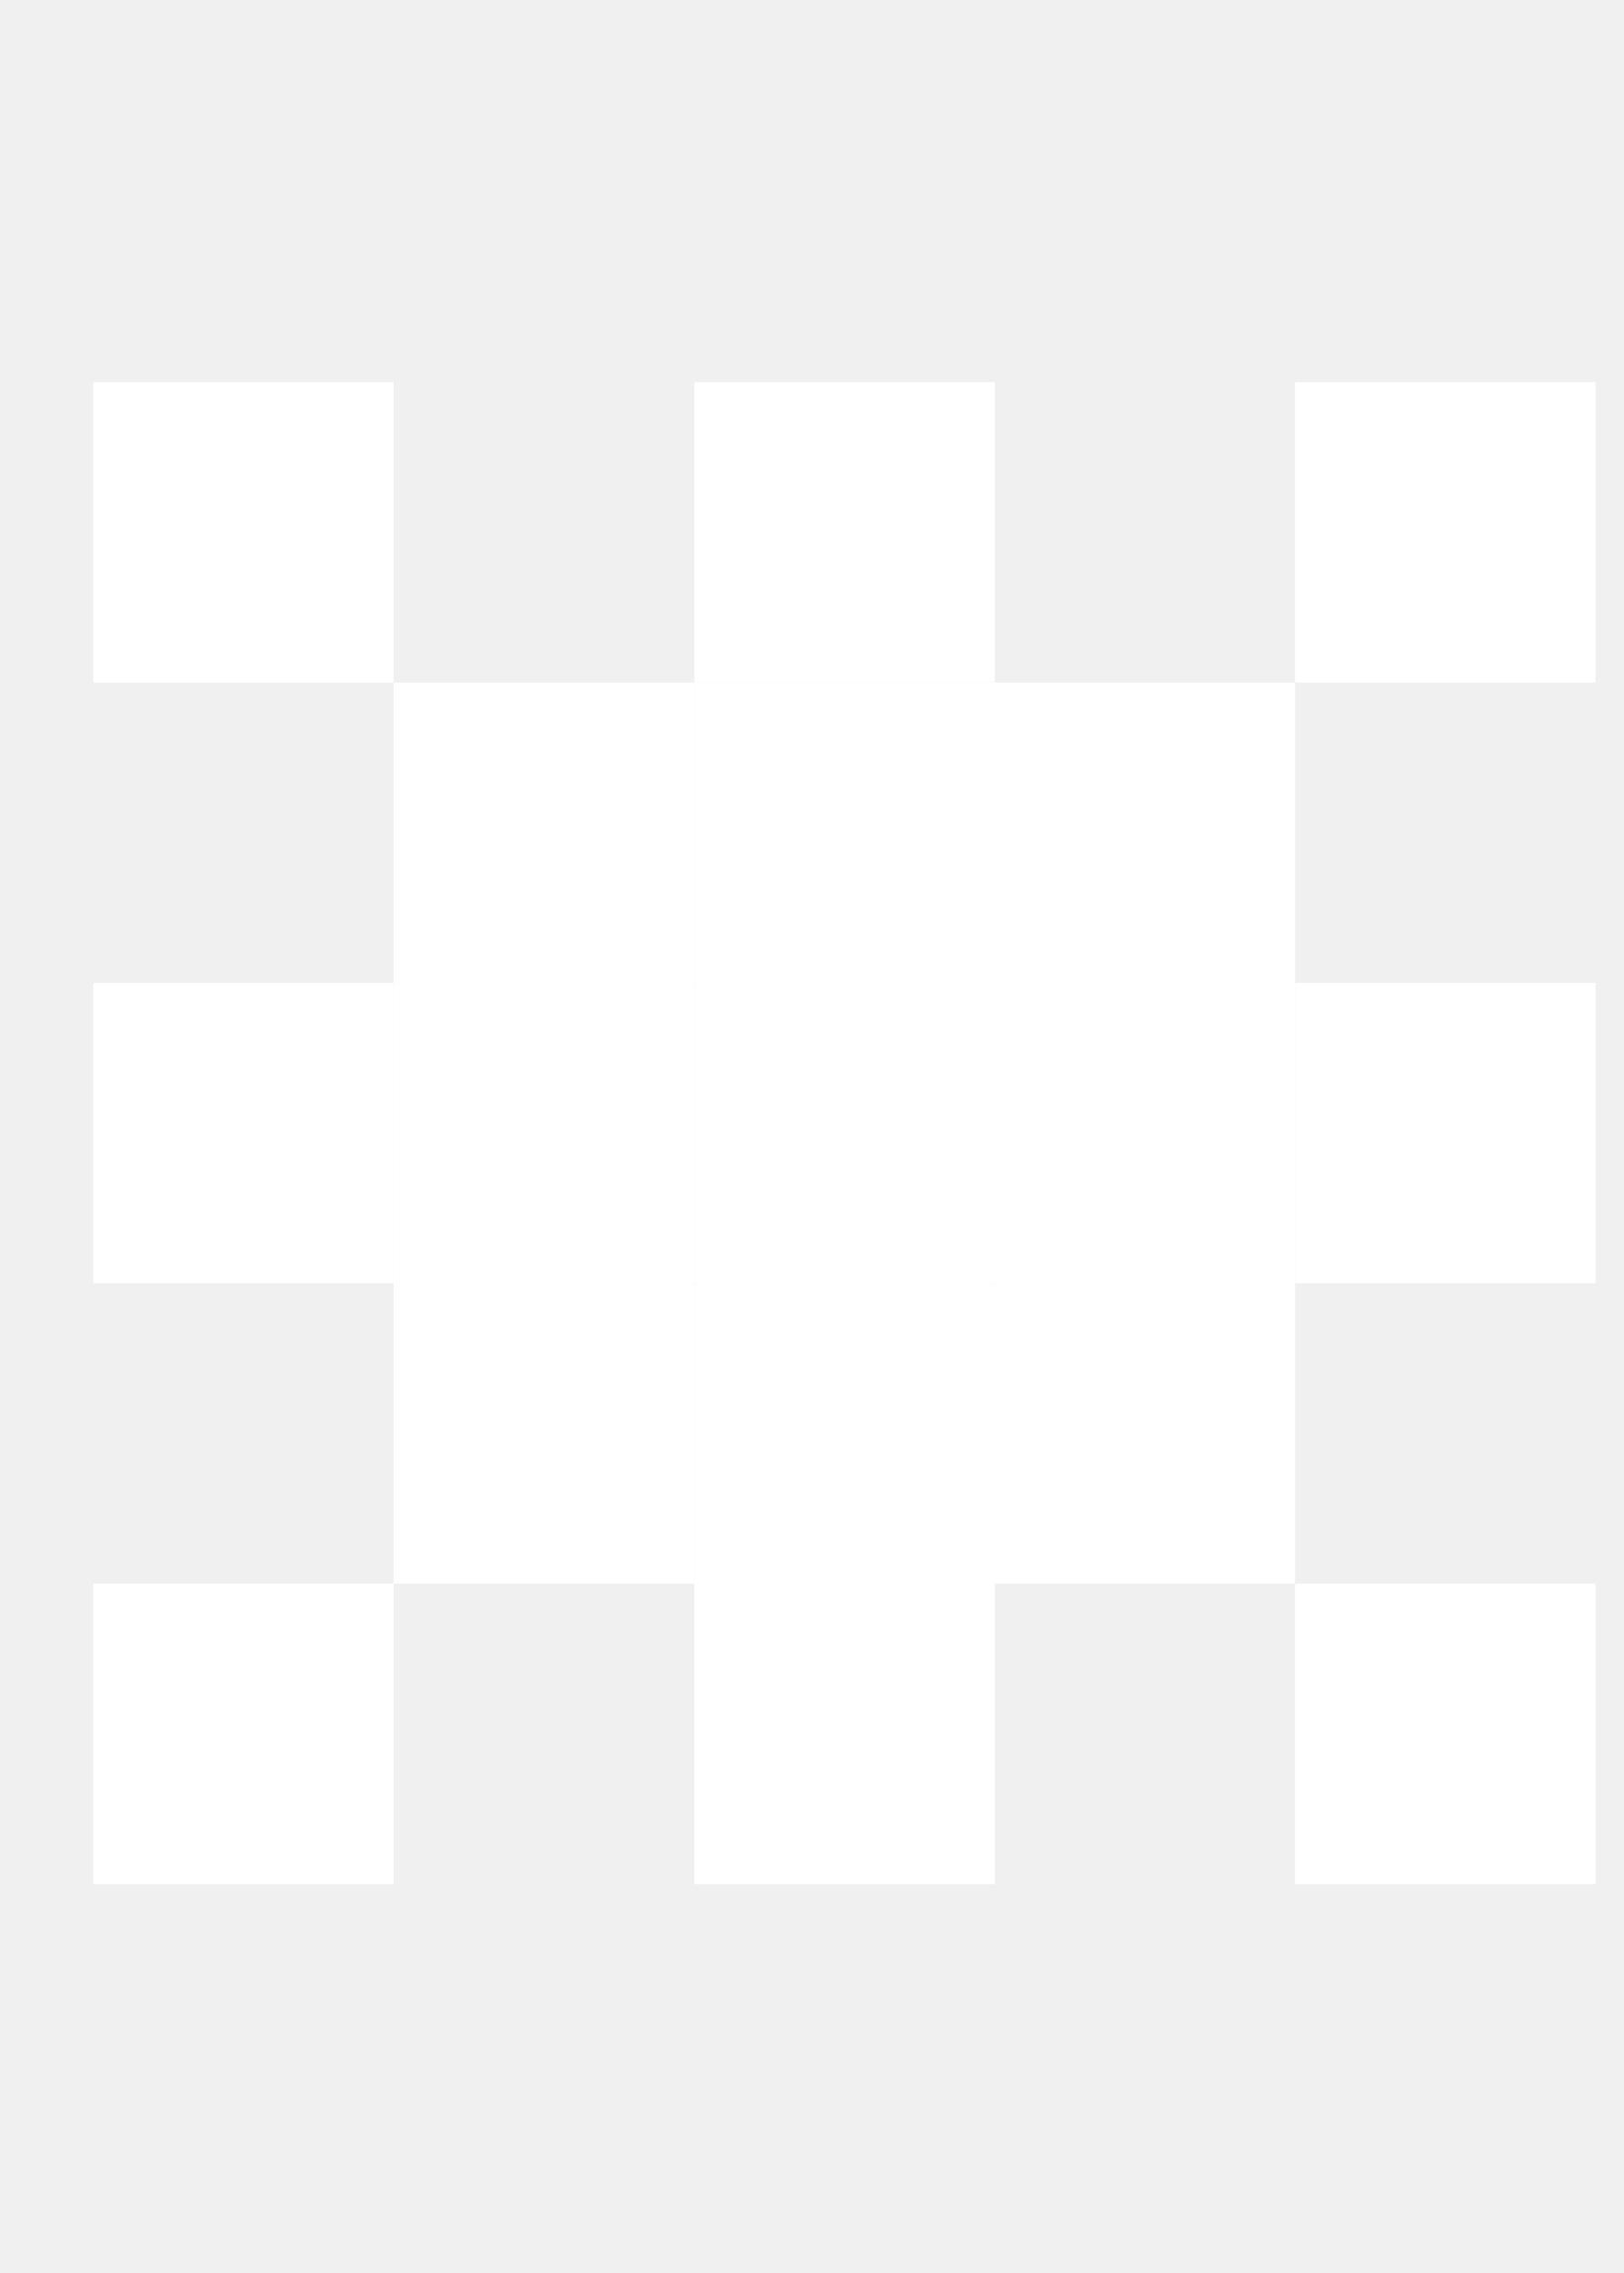
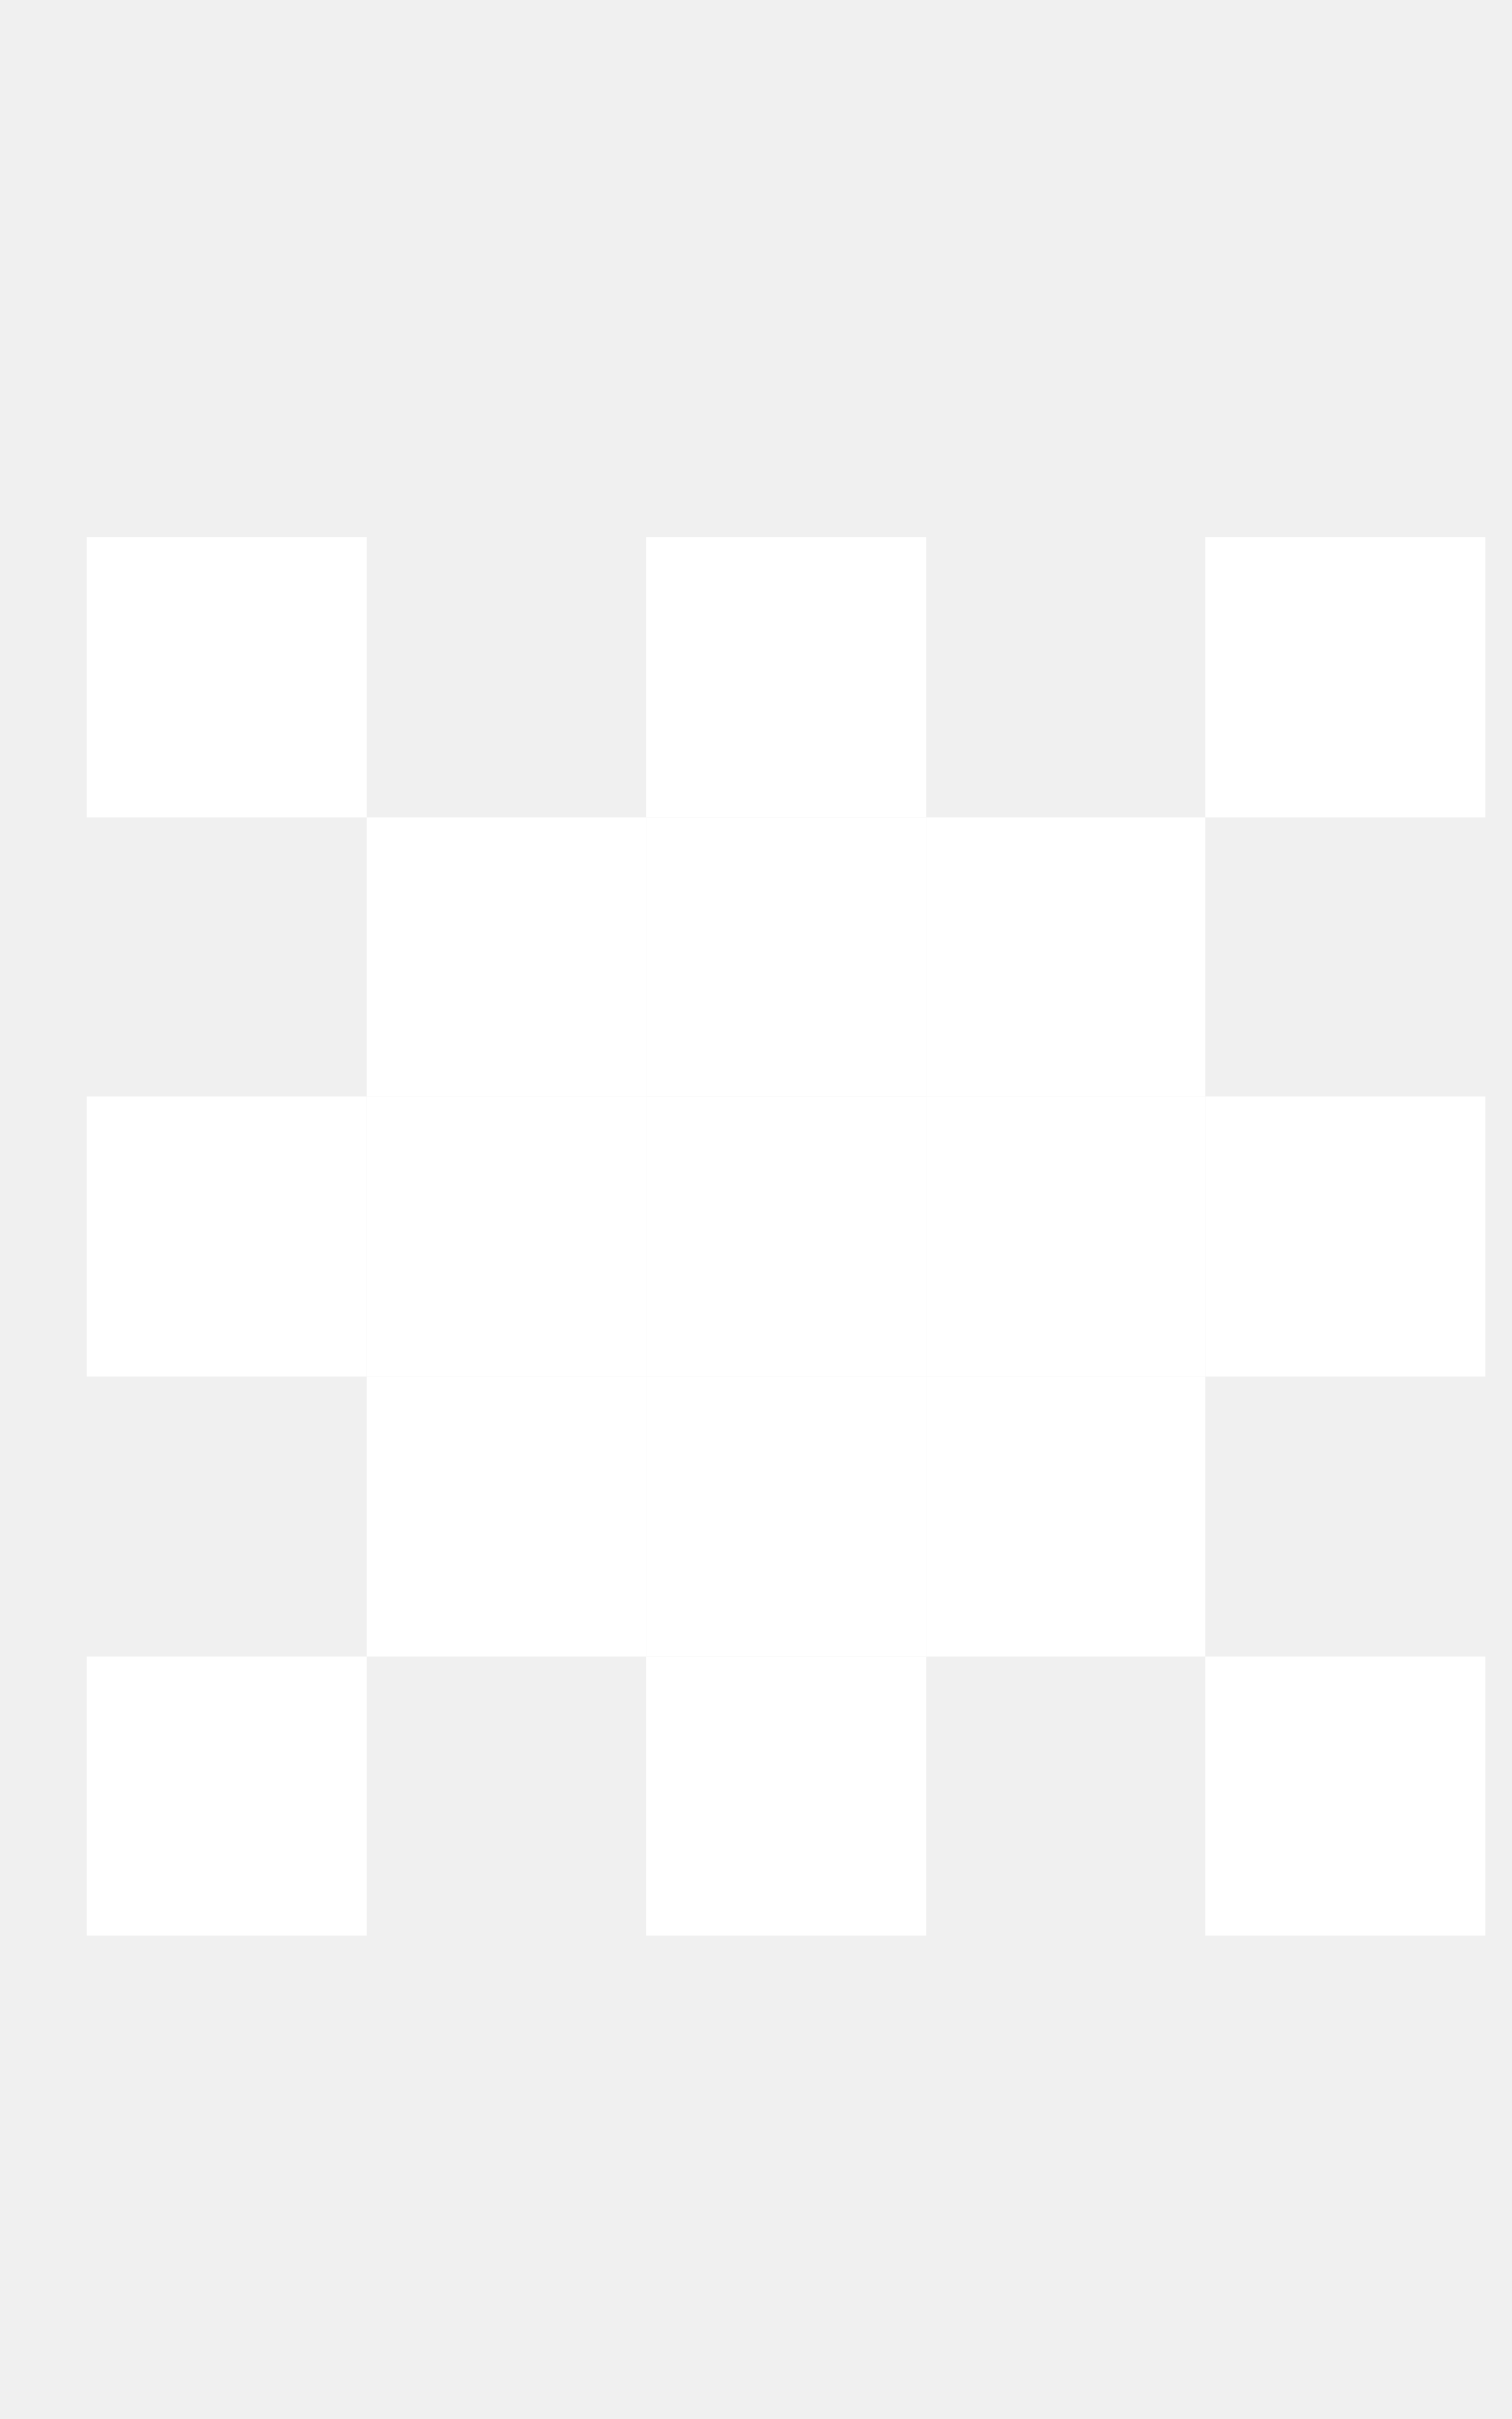
- <svg xmlns="http://www.w3.org/2000/svg" width="5" height="7" viewBox="0 0 5 7" fill="none">
-   <g clip-path="url(#clip0_688_256)">
-     <path d="M0.287 1.177H1.212V2.102H0.287V1.177Z" fill="white" />
-     <path d="M1.212 2.102H2.138V3.027H1.212V2.102Z" fill="white" />
-     <path d="M2.138 3.027H3.063V3.952H2.138V3.027Z" fill="white" />
-     <path d="M3.063 2.102H3.988V3.027H3.063L3.063 2.102Z" fill="white" />
-     <path d="M3.988 1.177H4.913V2.102H3.988V1.177Z" fill="white" />
-     <path d="M1.212 3.952L2.138 3.952V4.877H1.212V3.952Z" fill="white" />
-     <path d="M0.287 4.877H1.212V5.803H0.287V4.877Z" fill="white" />
-     <path d="M3.063 3.027H3.988V3.952H3.063V3.027Z" fill="white" />
-     <path d="M3.988 3.027H4.913V3.952H3.988V3.027Z" fill="white" />
-     <path d="M1.212 3.027H2.138V3.952L1.212 3.952V3.027Z" fill="white" />
-     <path d="M0.287 3.027H1.212V3.952L0.287 3.952V3.027Z" fill="white" />
-     <path d="M2.138 3.952H3.063V4.877H2.138V3.952Z" fill="white" />
-     <path d="M2.138 4.877H3.063V5.803H2.138V4.877Z" fill="white" />
-     <path d="M3.063 3.952H3.988V4.877H3.063V3.952Z" fill="white" />
-     <path d="M3.988 4.877H4.913V5.803H3.988V4.877Z" fill="white" />
-     <path d="M2.138 2.102H3.063L3.063 3.027H2.138V2.102Z" fill="white" />
-     <path d="M2.138 1.177H3.063L3.063 2.102H2.138V1.177Z" fill="white" />
+ <svg xmlns="http://www.w3.org/2000/svg" width="5" height="8" viewBox="0 0 5 8" fill="none">
+   <g clip-path="url(#clip0_668_5283)">
+     <path d="M0.287 1.776H1.212V2.702H0.287V1.776Z" fill="white" />
+     <path d="M1.212 2.702H2.138V3.627H1.212V2.702Z" fill="white" />
+     <path d="M2.138 3.627H3.063V4.552H2.138V3.627Z" fill="white" />
+     <path d="M3.063 2.702H3.988V3.627H3.063L3.063 2.702Z" fill="white" />
+     <path d="M3.988 1.776H4.913V2.702H3.988V1.776Z" fill="white" />
+     <path d="M1.212 4.552L2.138 4.552V5.477H1.212V4.552Z" fill="white" />
+     <path d="M0.287 5.477H1.212V6.402H0.287V5.477Z" fill="white" />
+     <path d="M3.063 3.627H3.988V4.552H3.063V3.627Z" fill="white" />
+     <path d="M3.988 3.627H4.913V4.552H3.988V3.627Z" fill="white" />
+     <path d="M1.212 3.627H2.138V4.552L1.212 4.552V3.627Z" fill="white" />
+     <path d="M0.287 3.627H1.212V4.552L0.287 4.552V3.627Z" fill="white" />
+     <path d="M2.138 4.552H3.063V5.477H2.138V4.552Z" fill="white" />
+     <path d="M2.138 5.477H3.063V6.402H2.138V5.477Z" fill="white" />
+     <path d="M3.063 4.552H3.988V5.477H3.063V4.552Z" fill="white" />
+     <path d="M3.988 5.477H4.913V6.402H3.988V5.477Z" fill="white" />
+     <path d="M2.138 2.702H3.063L3.063 3.627H2.138V2.702Z" fill="white" />
+     <path d="M2.138 1.776H3.063L3.063 2.702H2.138V1.776Z" fill="white" />
  </g>
  <defs>
-     <clipPath id="clip0_688_256">
-       <rect width="4.626" height="4.626" fill="white" transform="translate(0.287109 1.17651)" />
+     <clipPath id="clip0_668_5283">
+       <rect width="4.626" height="4.626" fill="white" transform="translate(0.287109 1.77637)" />
    </clipPath>
  </defs>
</svg>
